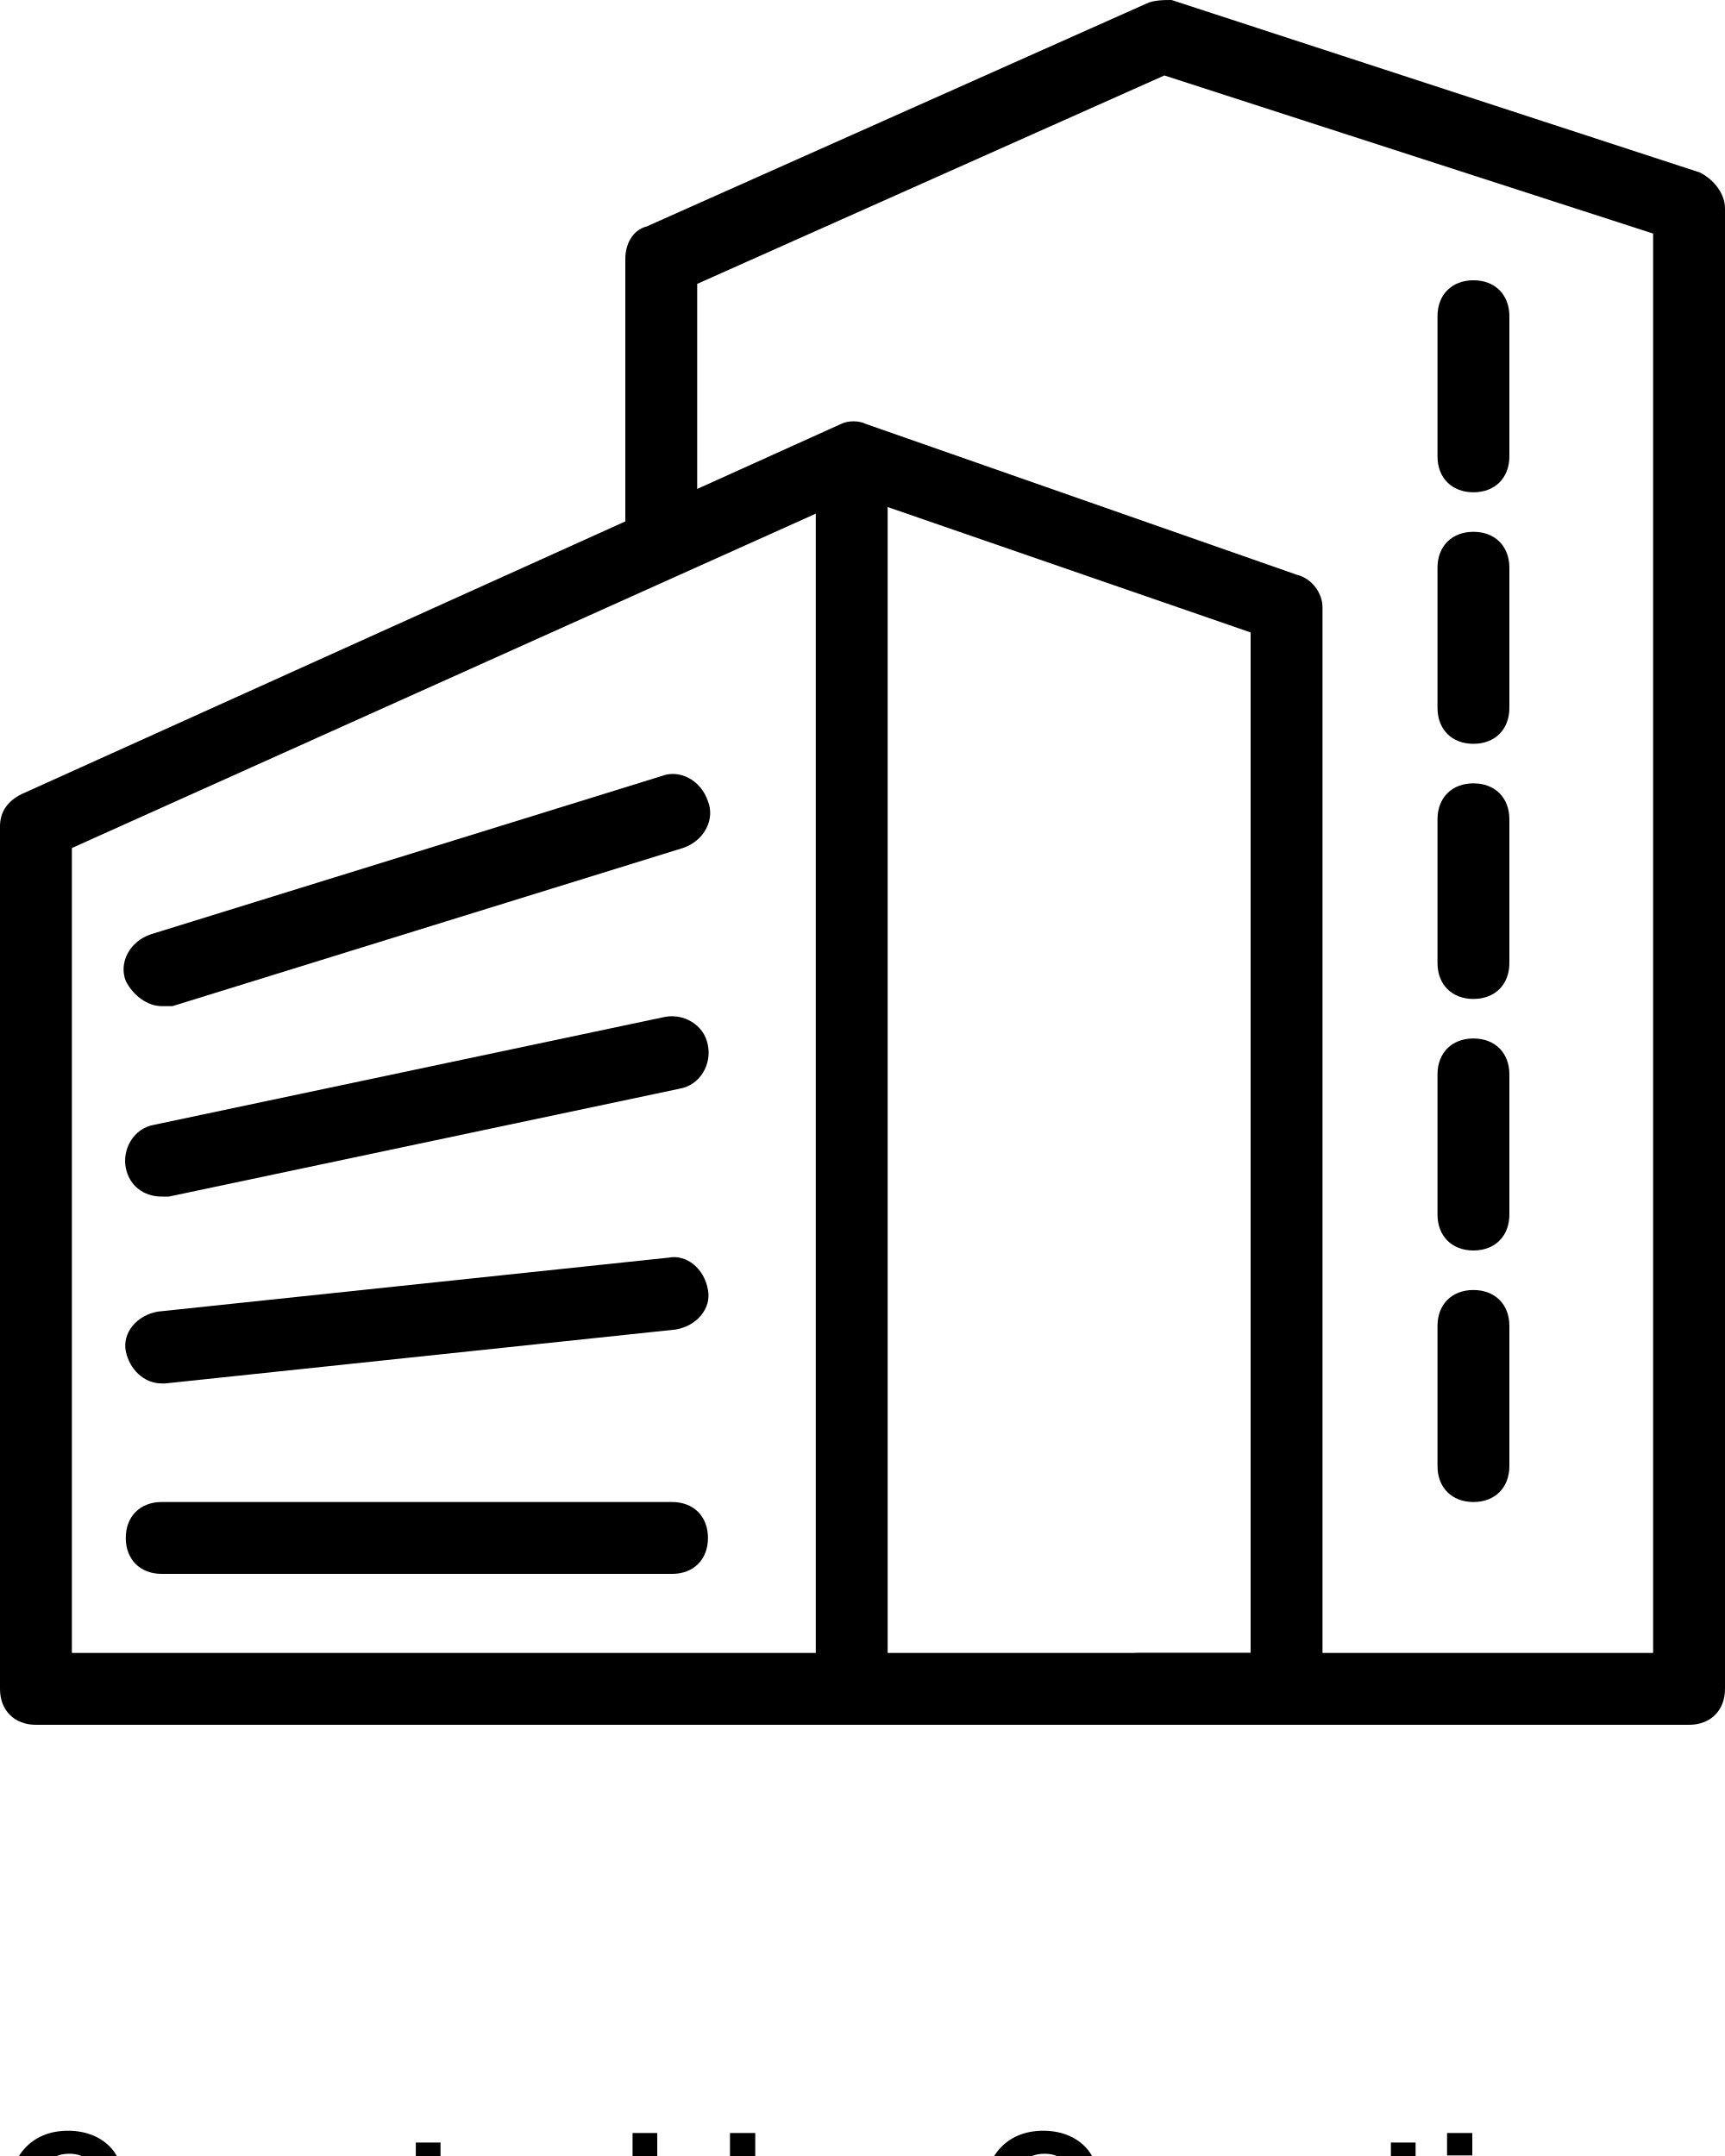
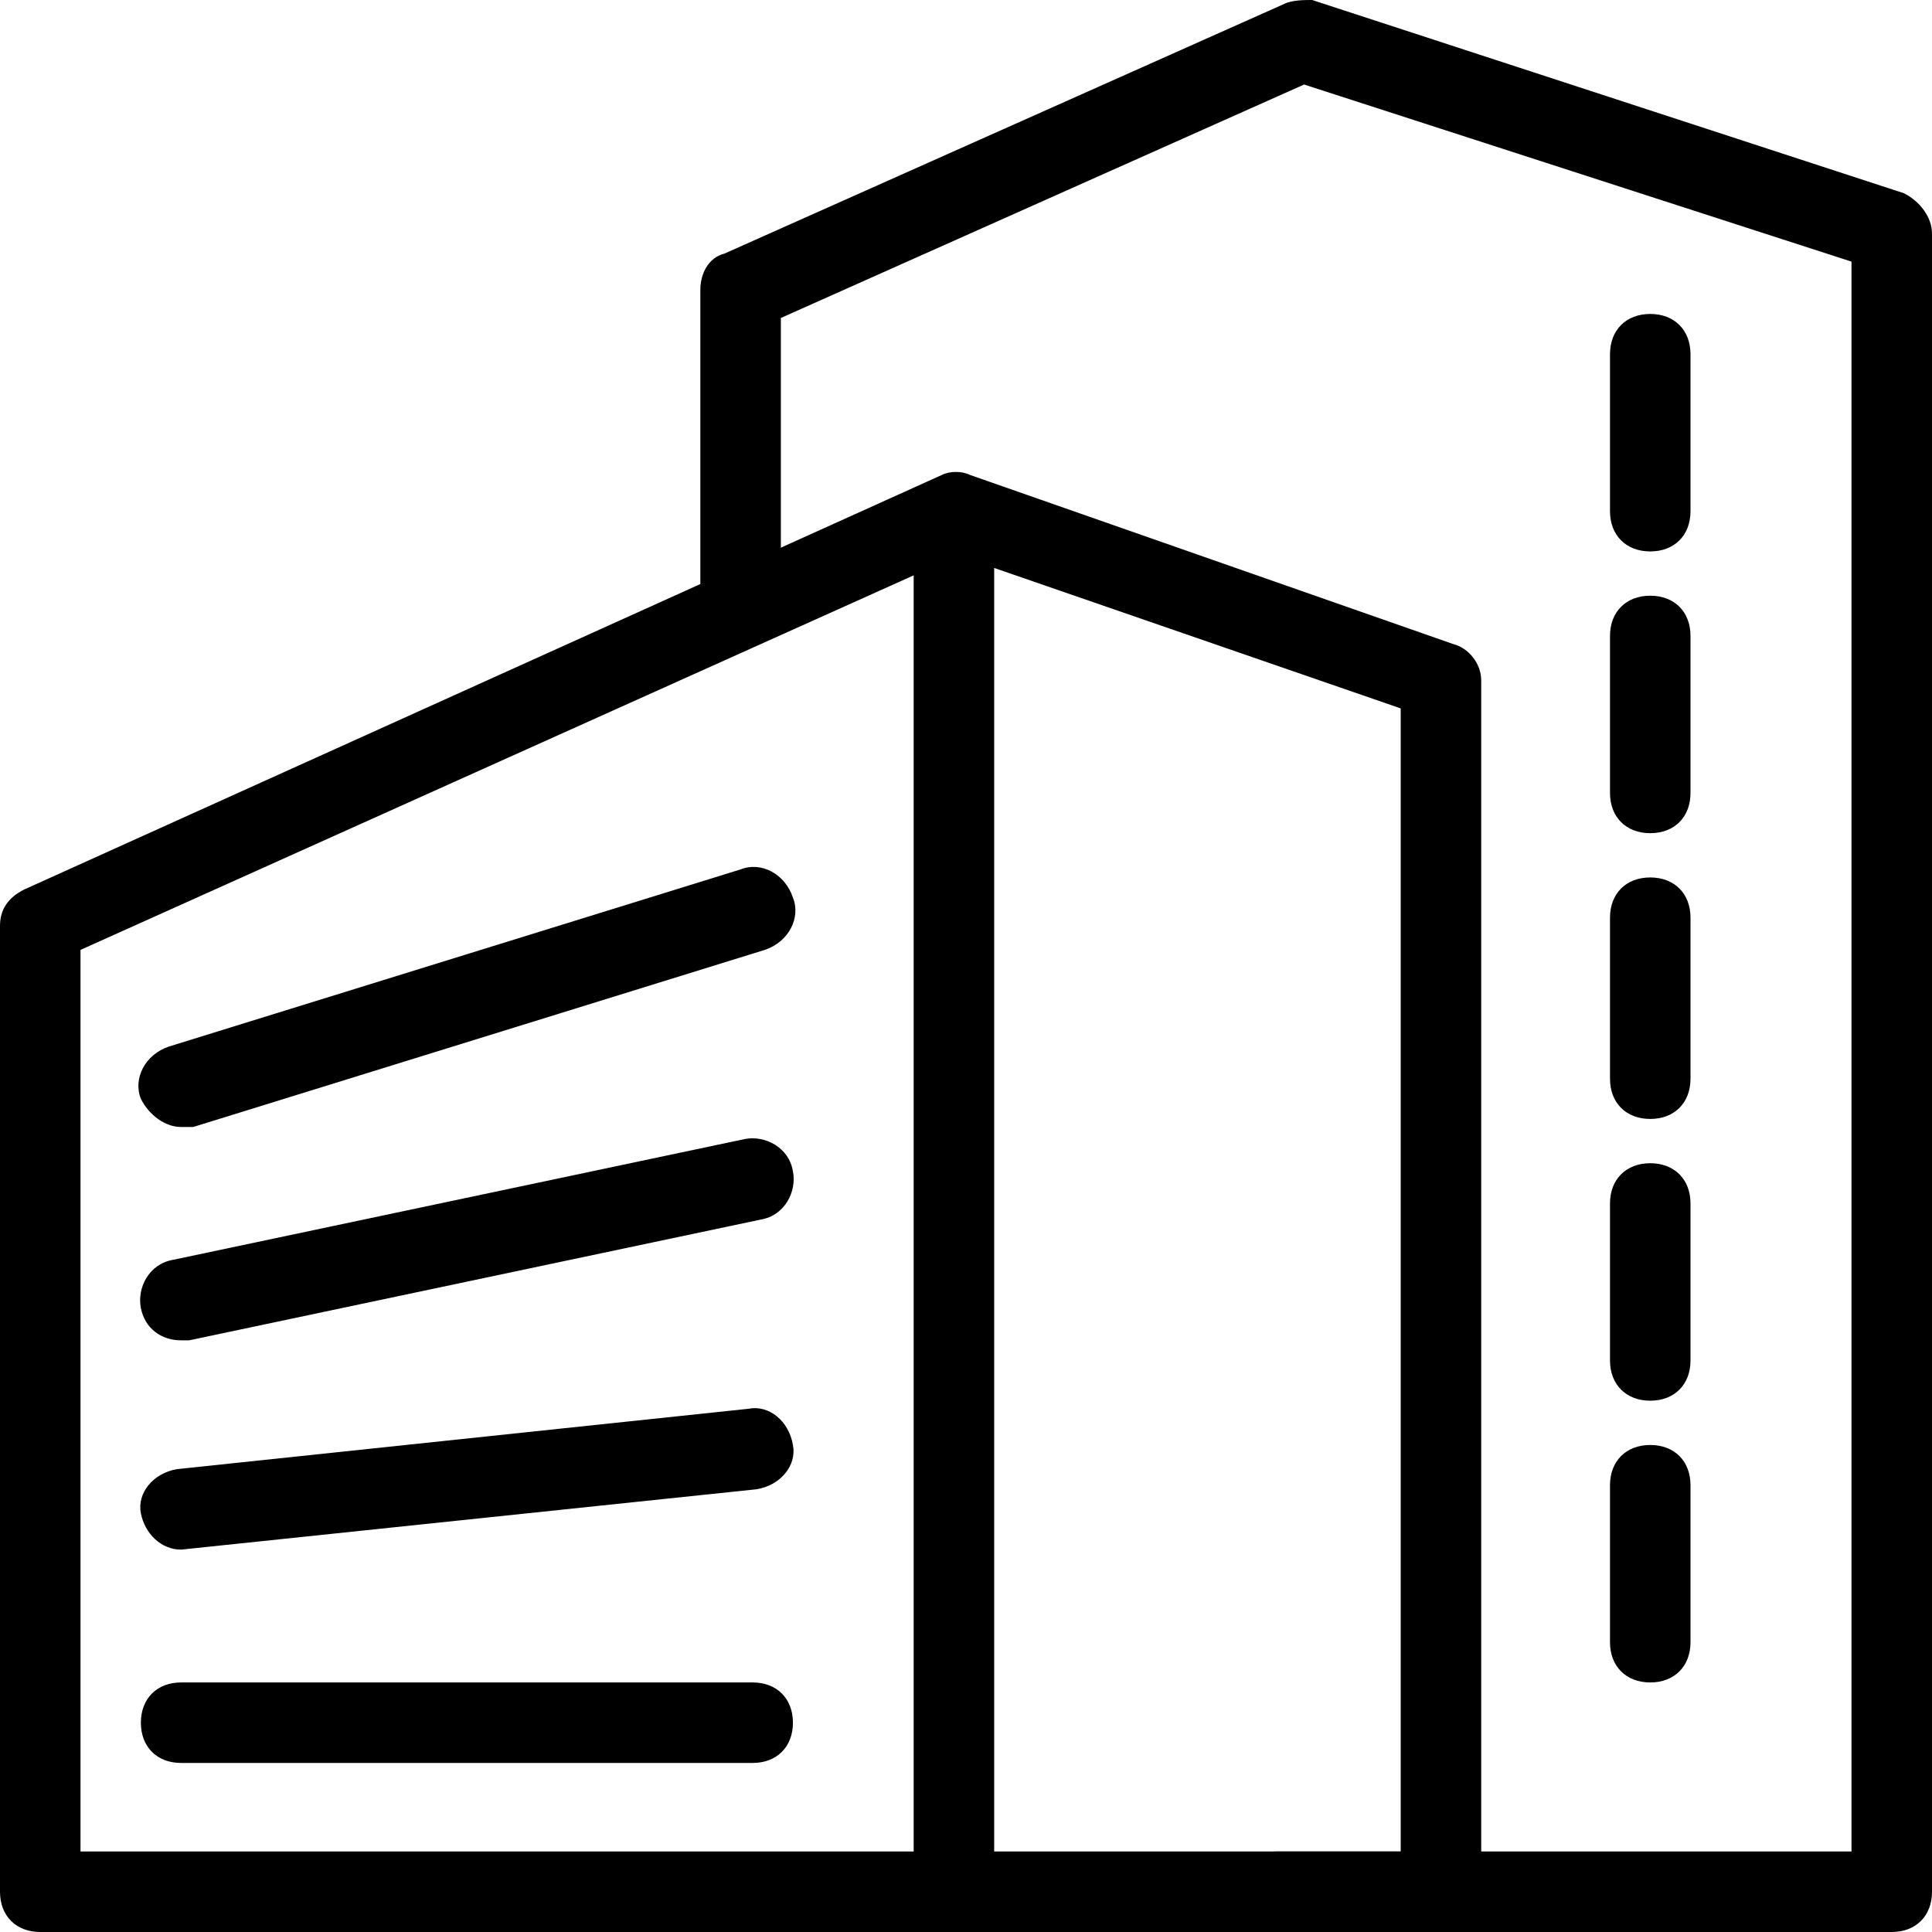
- <svg xmlns="http://www.w3.org/2000/svg" viewBox="0 0 48 60">
+ <svg xmlns="http://www.w3.org/2000/svg" viewBox="0 0 48 48">
  <path d="M35.8 48H1c-.6 0-1-.4-1-1V23c0-.4.2-.7.6-.9l22.8-10.3c.2-.1.5-.1.7 0l12 4.2c.4.1.7.5.7.9V47c0 .6-.4 1-1 1zM2 46h32.8V17.6l-11-3.8L2 23.6V46z" />
-   <path d="M23.7 48c-.6 0-1-.4-1-1V13.5c0-.6.4-1 1-1s1 .4 1 1V47c0 .6-.4 1-1 1zM4.5 28c-.4 0-.8-.3-1-.7-.2-.5.1-1.1.7-1.3l14.2-4.4c.5-.2 1.1.1 1.3.7.2.5-.1 1.1-.7 1.3L4.8 28h-.3zm0 5.3c-.5 0-.9-.3-1-.8-.1-.5.2-1.1.8-1.2l14.2-3c.5-.1 1.1.2 1.2.8.1.5-.2 1.1-.8 1.2l-14.2 3h-.2zm0 5.2c-.5 0-.9-.4-1-.9-.1-.5.3-1 .9-1.1L18.6 35c.5-.1 1 .3 1.1.9.1.5-.3 1-.9 1.1L4.6 38.5h-.1zm14.2 5.3H4.5c-.6 0-1-.4-1-1s.4-1 1-1h14.2c.6 0 1 .4 1 1s-.4 1-1 1z" />
+   <path d="M23.7 48c-.6 0-1-.4-1-1V13.5c0-.6.4-1 1-1s1 .4 1 1V47c0 .6-.4 1-1 1zM4.5 28c-.4 0-.8-.3-1-.7-.2-.5.1-1.1.7-1.3l14.2-4.4c.5-.2 1.1.1 1.3.7.2.5-.1 1.1-.7 1.3L4.8 28h-.3zm0 5.3c-.5 0-.9-.3-1-.8s.2-1.1.8-1.2l14.2-3c.5-.1 1.1.2 1.2.8.1.5-.2 1.1-.8 1.2l-14.2 3h-.2zm0 5.2c-.5 0-.9-.4-1-.9s.3-1 .9-1.1L18.6 35c.5-.1 1 .3 1.1.9.1.5-.3 1-.9 1.1L4.5 38.5zm14.2 5.3H4.5c-.6 0-1-.4-1-1s.4-1 1-1h14.2c.6 0 1 .4 1 1s-.4 1-1 1z" />
  <path d="M47 48H31.7c-.6 0-1-.4-1-1s.4-1 1-1H46V6.5L32.4 2.1l-13 5.8v6.7c0 .6-.4 1-1 1s-1-.4-1-1V7.2c0-.4.2-.8.6-.9L31.9.1c.2-.1.5-.1.7-.1l14.7 4.8c.4.2.7.6.7 1V47c0 .6-.4 1-1 1z" />
  <path d="M41 13.7c-.6 0-1-.4-1-1V8.8c0-.6.4-1 1-1s1 .4 1 1v3.9c0 .6-.4 1-1 1zm0 7c-.6 0-1-.4-1-1v-3.9c0-.6.4-1 1-1s1 .4 1 1v3.9c0 .6-.4 1-1 1zm0 7.1c-.6 0-1-.4-1-1v-4c0-.6.4-1 1-1s1 .4 1 1v4c0 .6-.4 1-1 1zm0 7c-.6 0-1-.4-1-1v-3.9c0-.6.4-1 1-1s1 .4 1 1v3.9c0 .6-.4 1-1 1zm0 7c-.6 0-1-.4-1-1v-3.9c0-.6.4-1 1-1s1 .4 1 1v3.9c0 .6-.4 1-1 1z" />
-   <text y="63" font-size="5" font-weight="bold" font-family="'Helvetica Neue', Helvetica, Arial-Unicode, Arial, Sans-serif">Created by Creative Stall</text>
-   <text y="68" font-size="5" font-weight="bold" font-family="'Helvetica Neue', Helvetica, Arial-Unicode, Arial, Sans-serif">from the Noun Project</text>
</svg>
